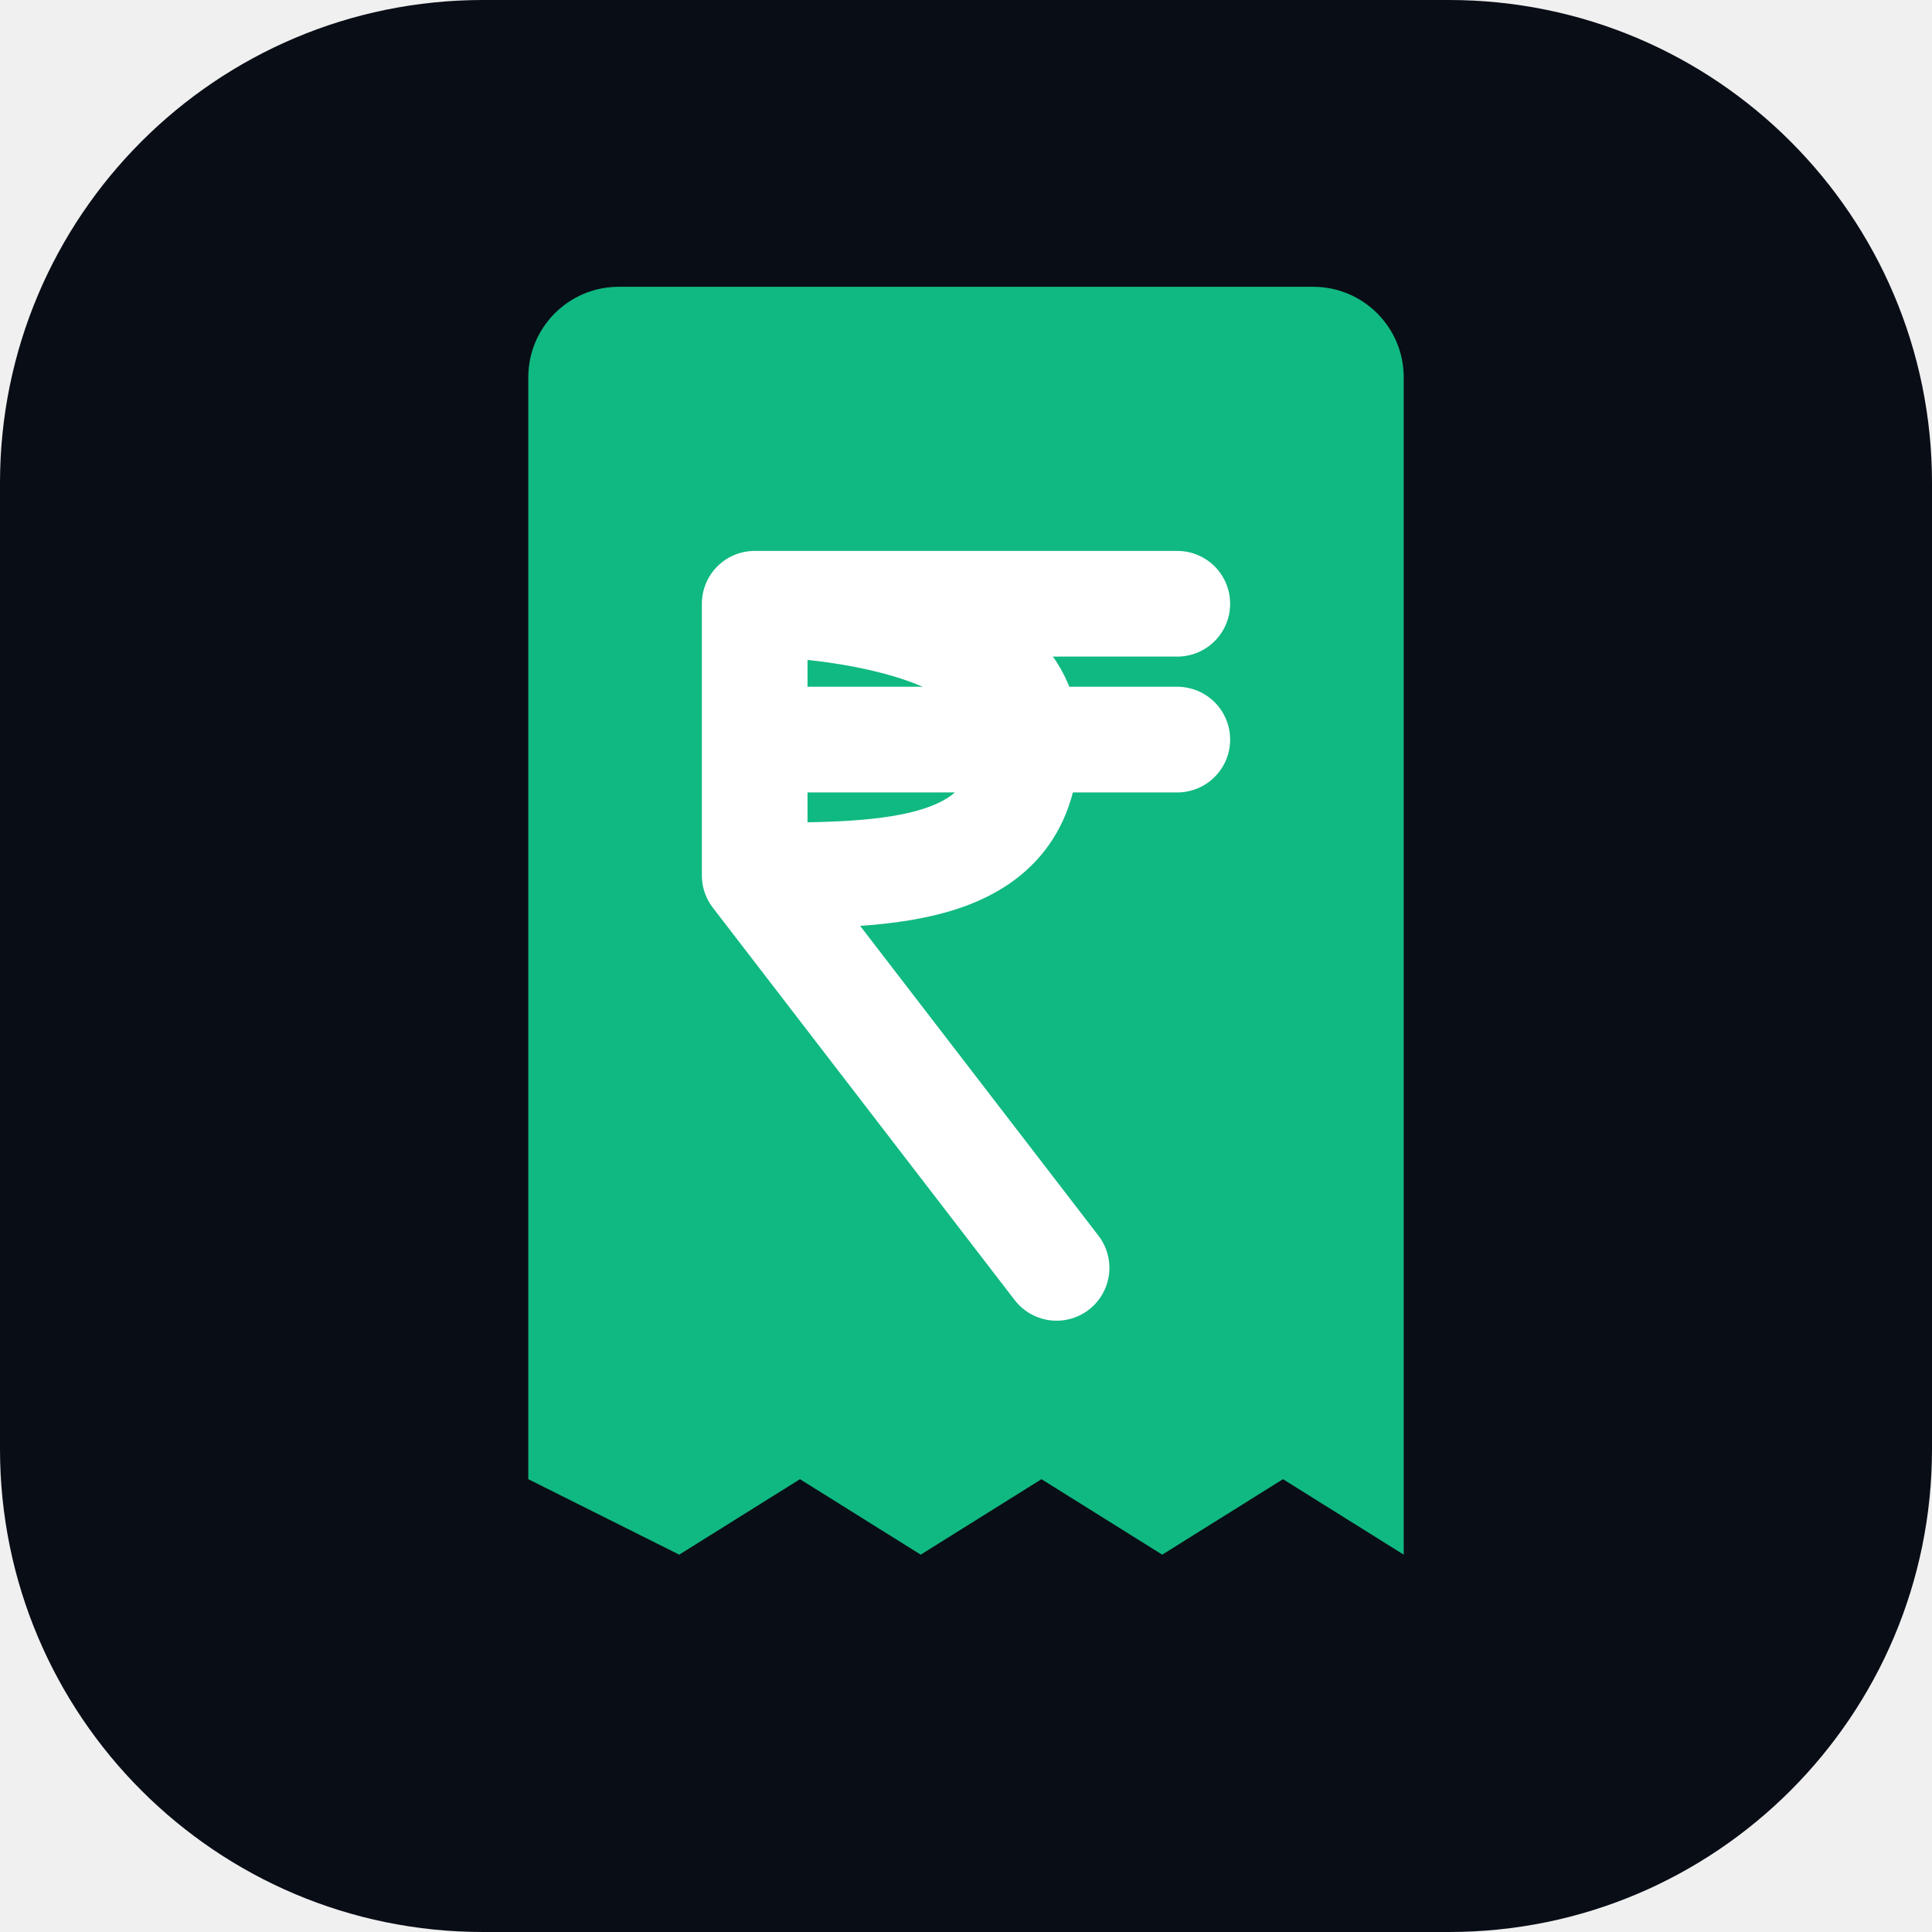
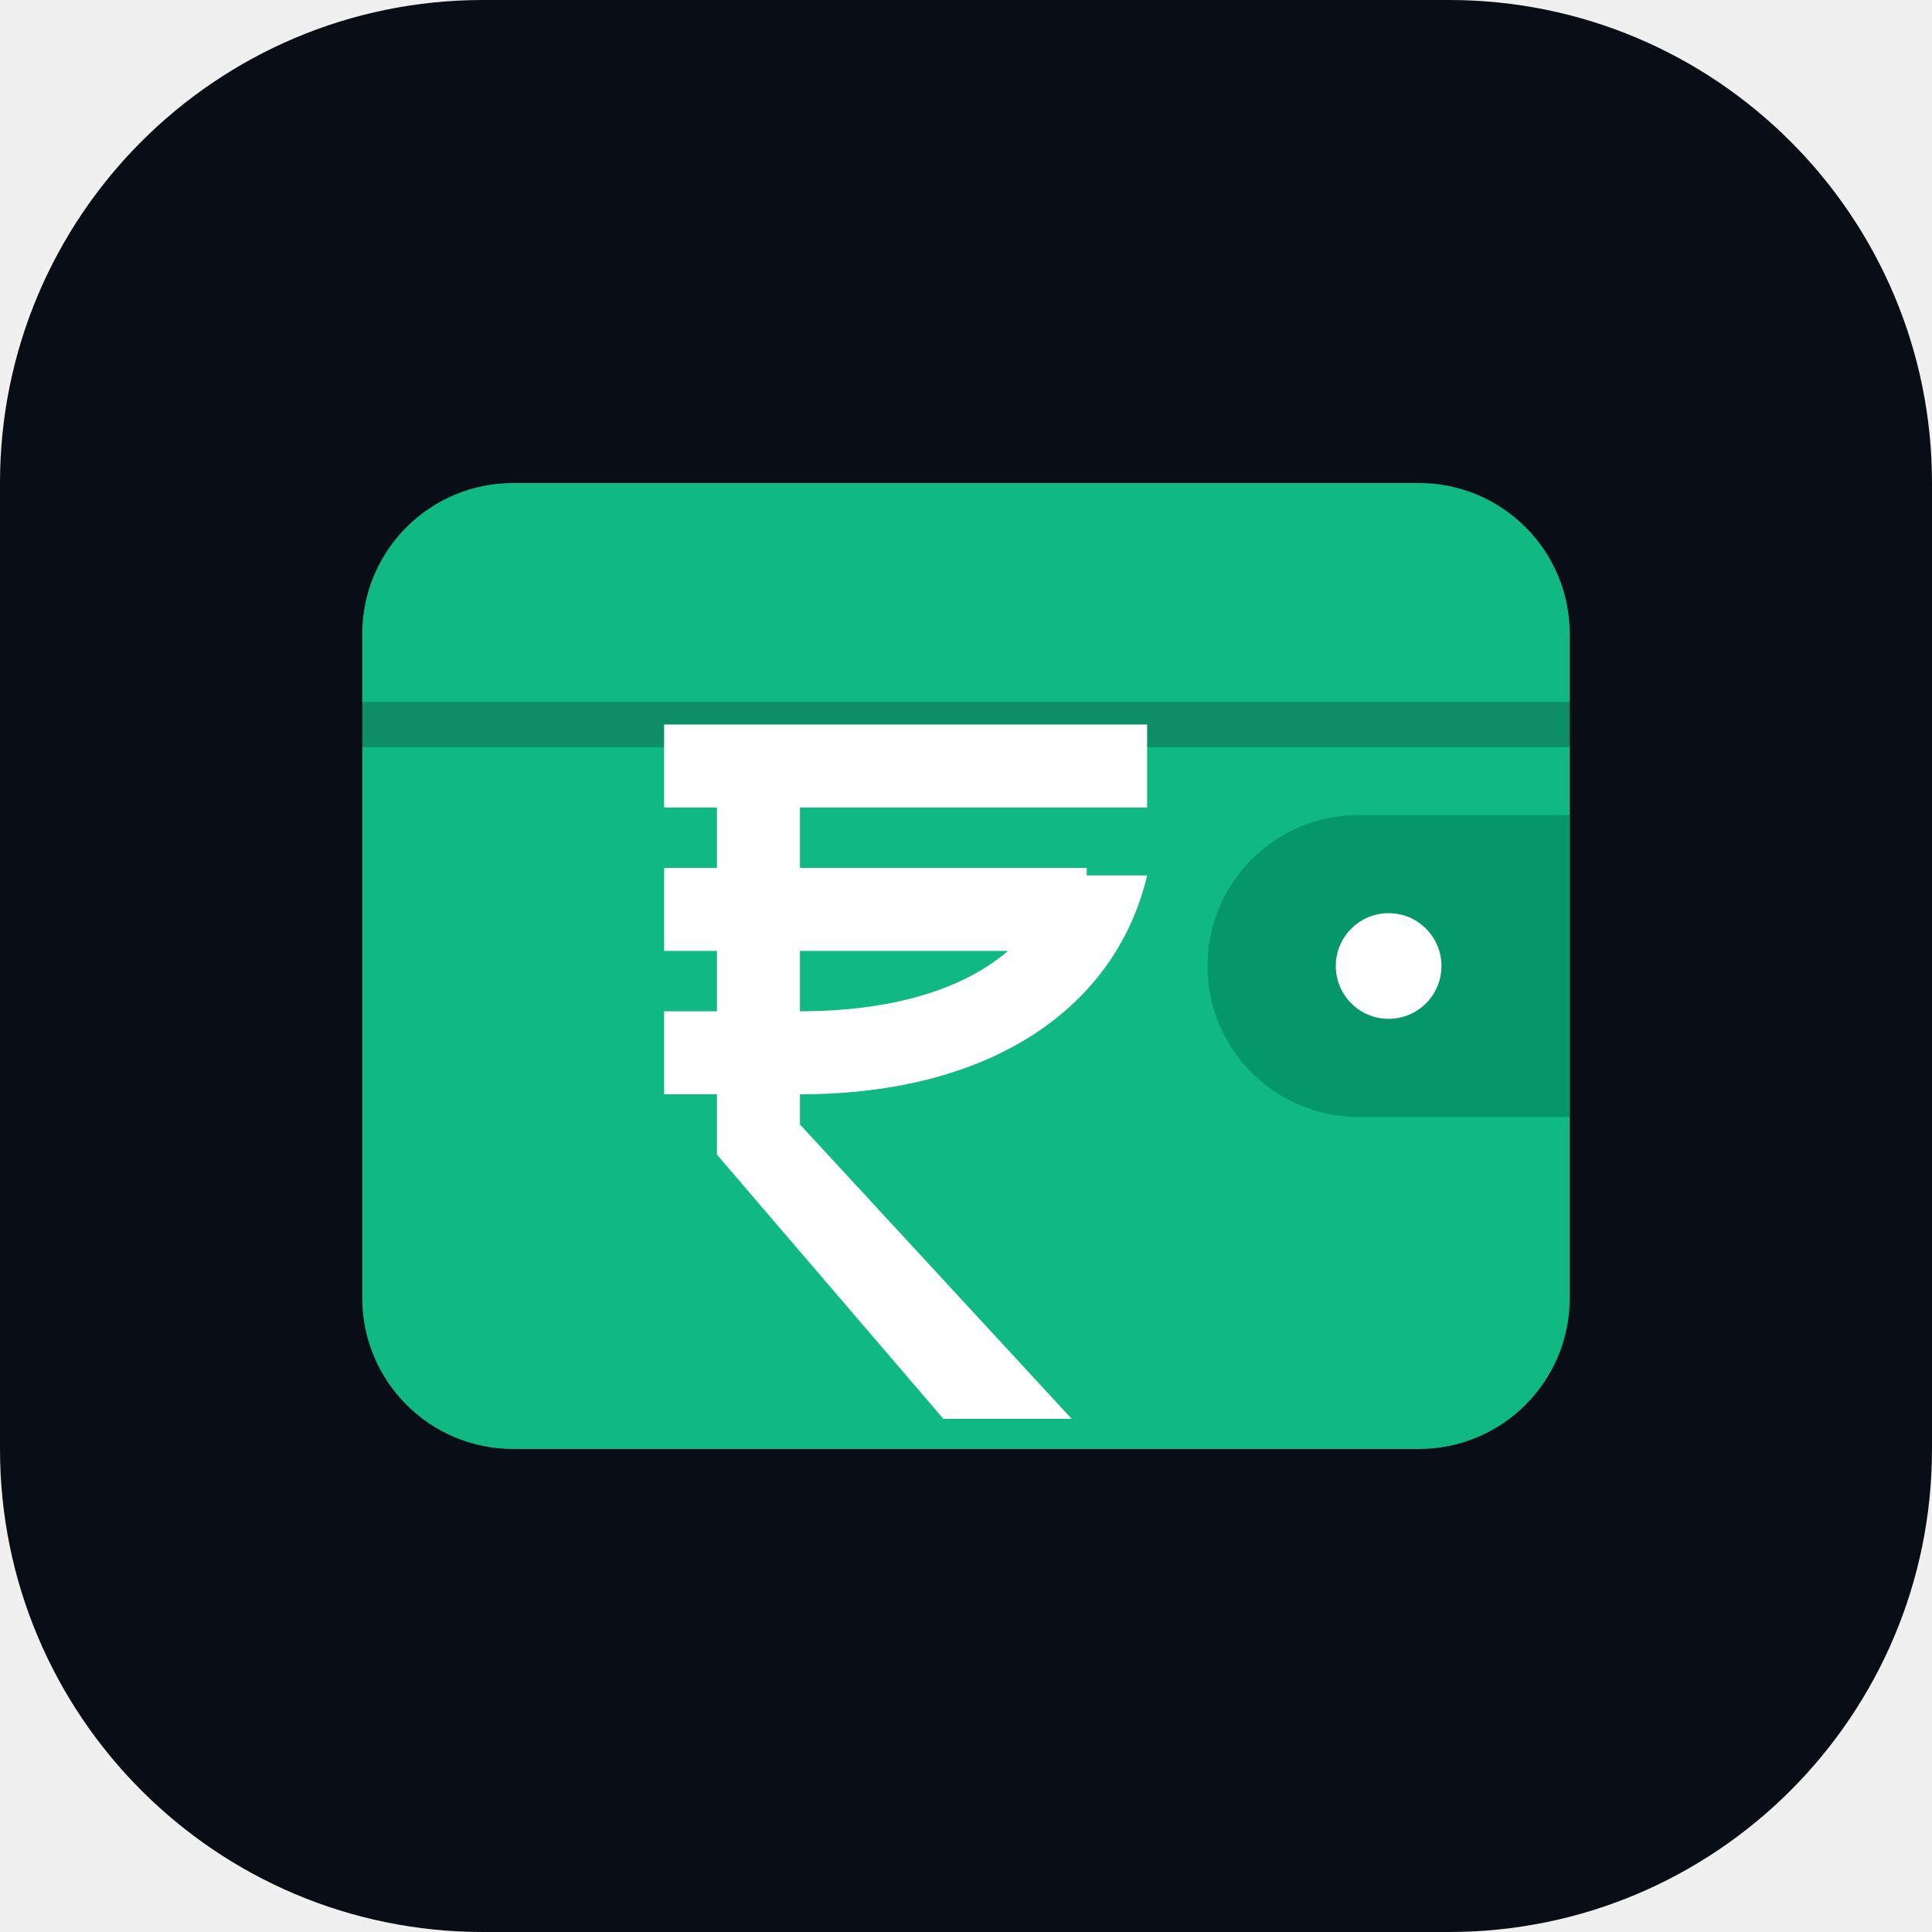
<svg xmlns="http://www.w3.org/2000/svg" viewBox="0 0 512 512" fill="none">
  <rect width="512" height="512" rx="128" fill="#090d16" />
-   <path d="M140 100C140 86.745 150.745 76 164 76H348C361.255 76 372 86.745 372 100V412L340 392L308 412L276 392L244 412L212 392L180 412L140 392V100Z" fill="#10b981" />
-   <path d="M200 160H312M200 196H312M200 160V232C236 232 272 232 272 196C272 160 200 160 200 160ZM200 232L280 336" stroke="#ffffff" stroke-width="28" stroke-linecap="round" stroke-linejoin="round" />
+   <rect x="96" y="128" width="320" height="256" rx="40" fill="#10b981" />
+   <path d="M96 192H416" stroke="#090d16" stroke-width="12" stroke-opacity="0.25" stroke-linecap="round" />
+   <path d="M360 216H416V296H360C337.909 296 320 278.091 320 256C320 233.909 337.909 216 360 216Z" fill="#059669" />
+   <circle cx="368" cy="256" r="14" fill="#ffffff" />
+   <path d="M 176 192 H 304 V 214 H 212 V 230 H 288 V 252 H 212 V 268 C 250 268 274 254 280 232 H 304 C 296 266 264 290 212 290 V 298 L 284 376 H 250 L 190 306 V 290 H 176 V 268 H 190 V 252 H 176 V 230 H 190 V 214 H 176 V 192 Z" fill="#ffffff" />
</svg>
